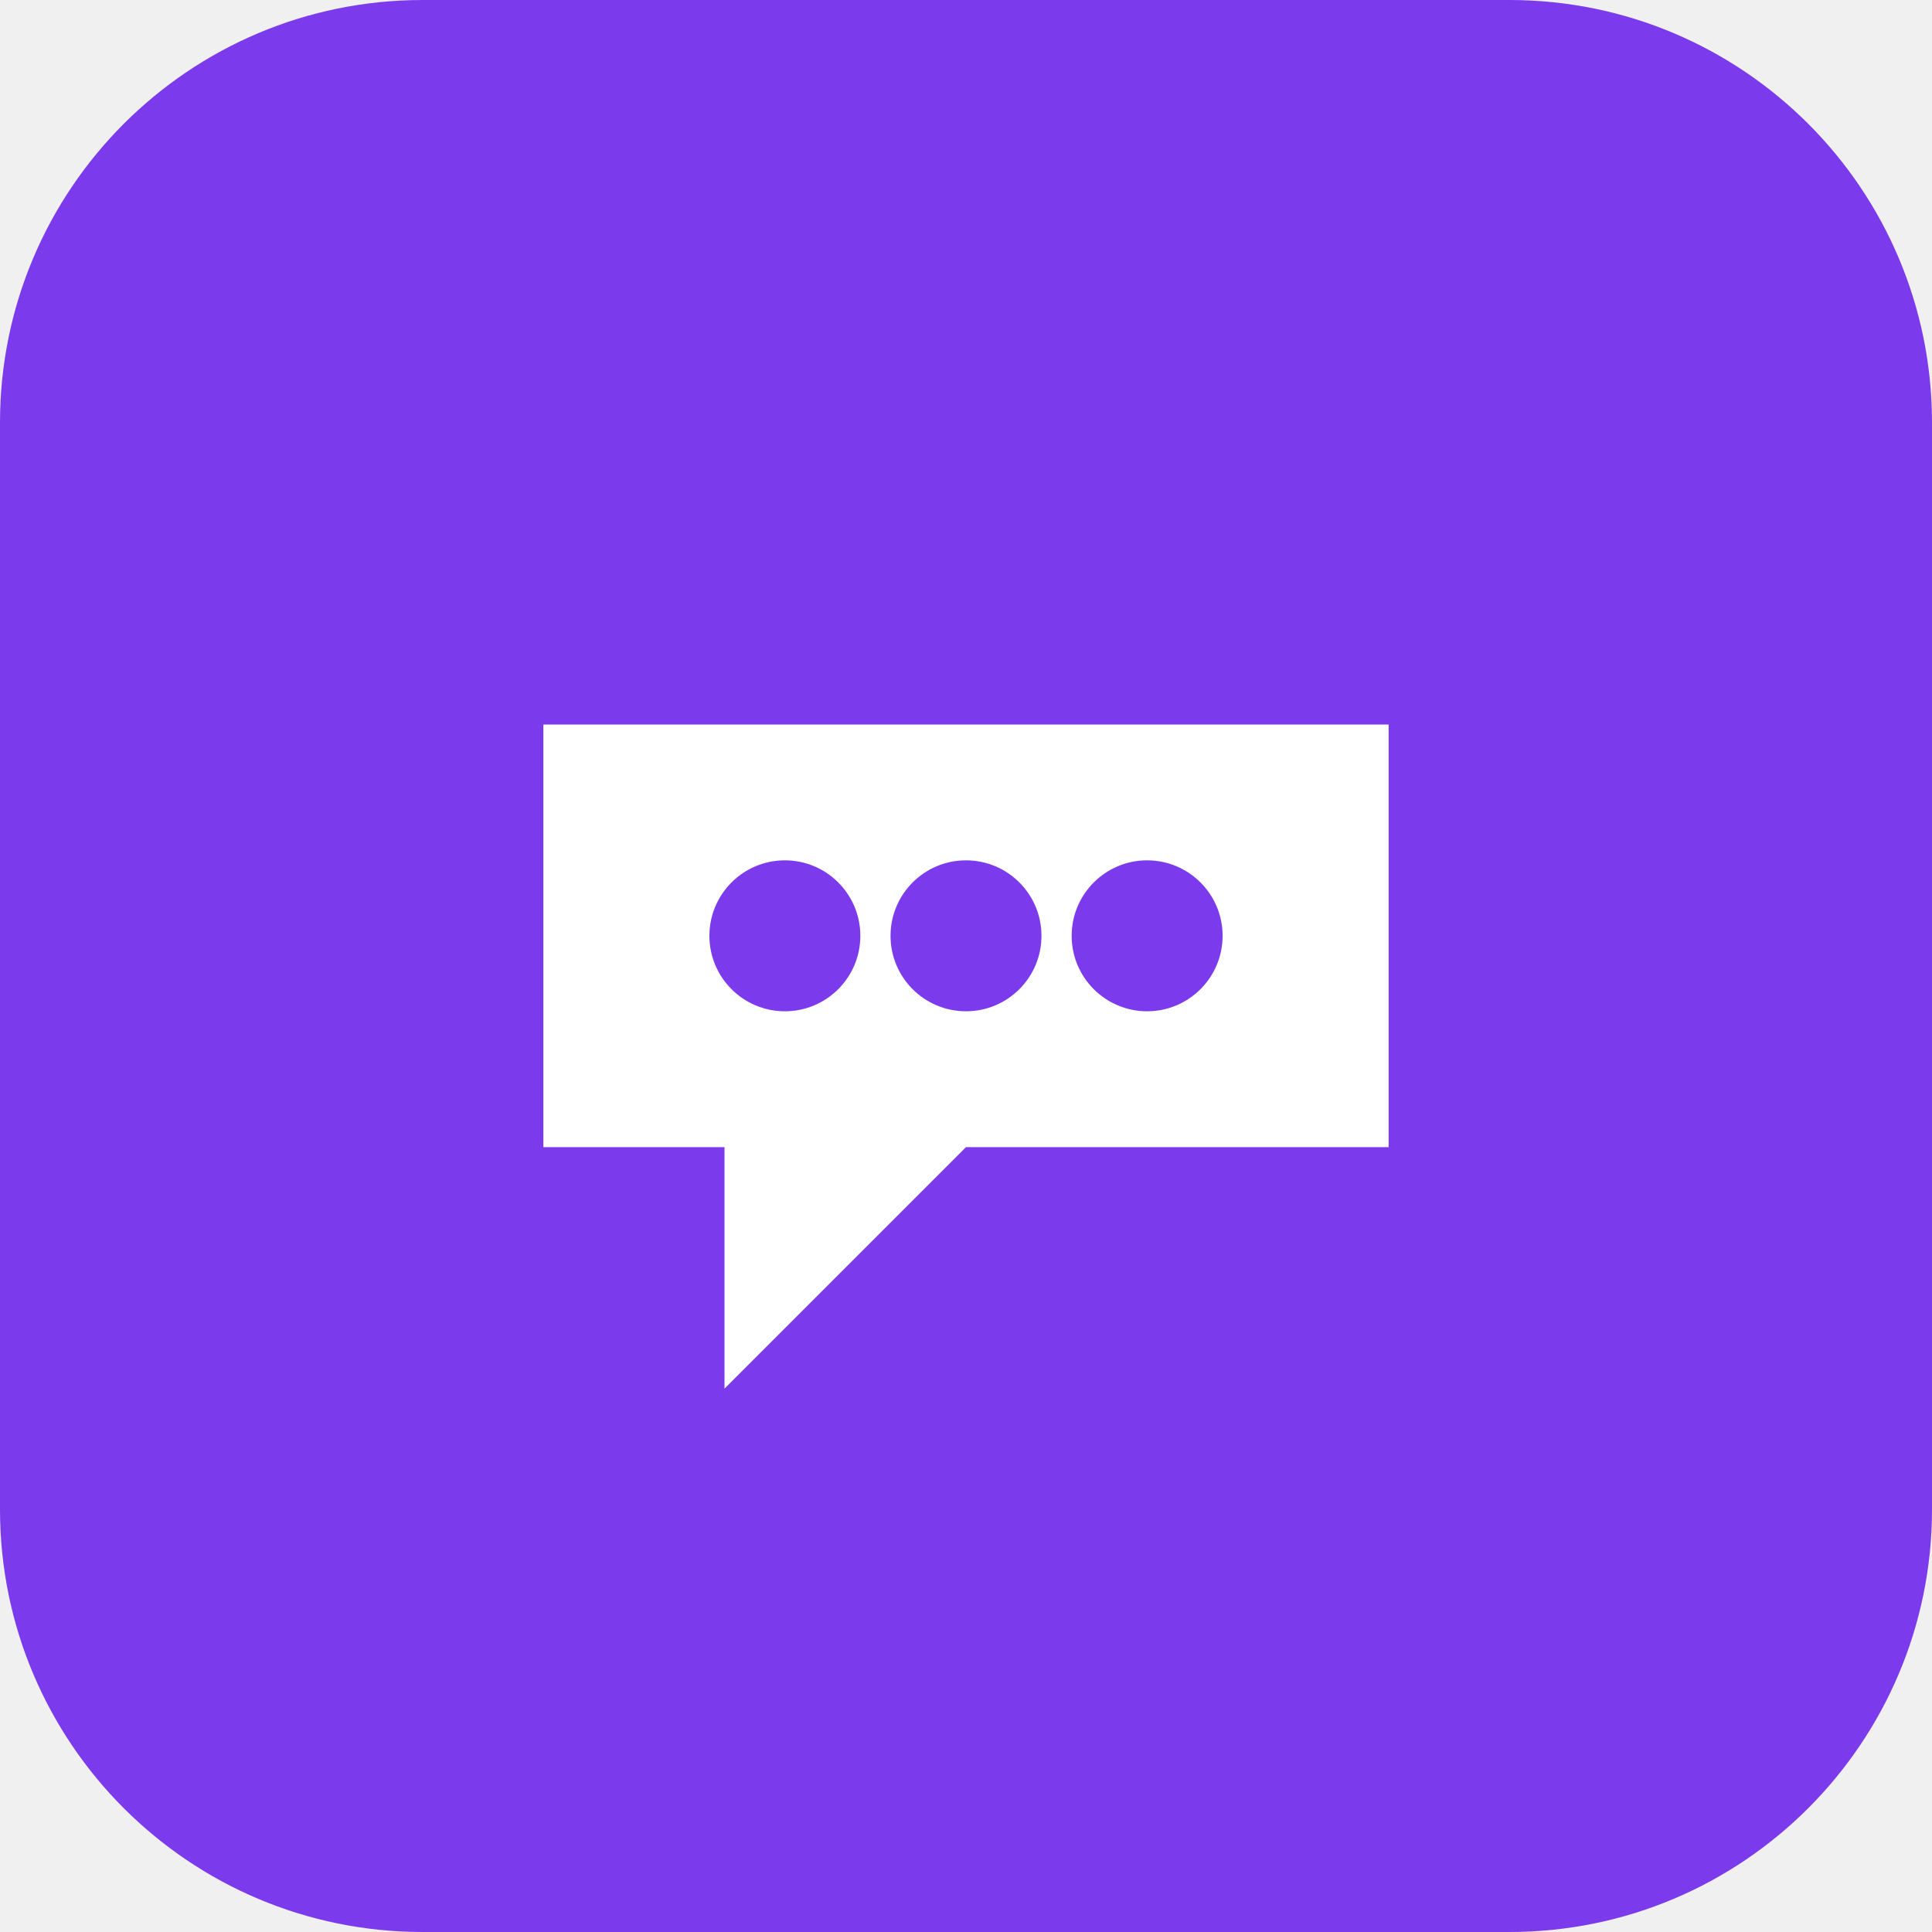
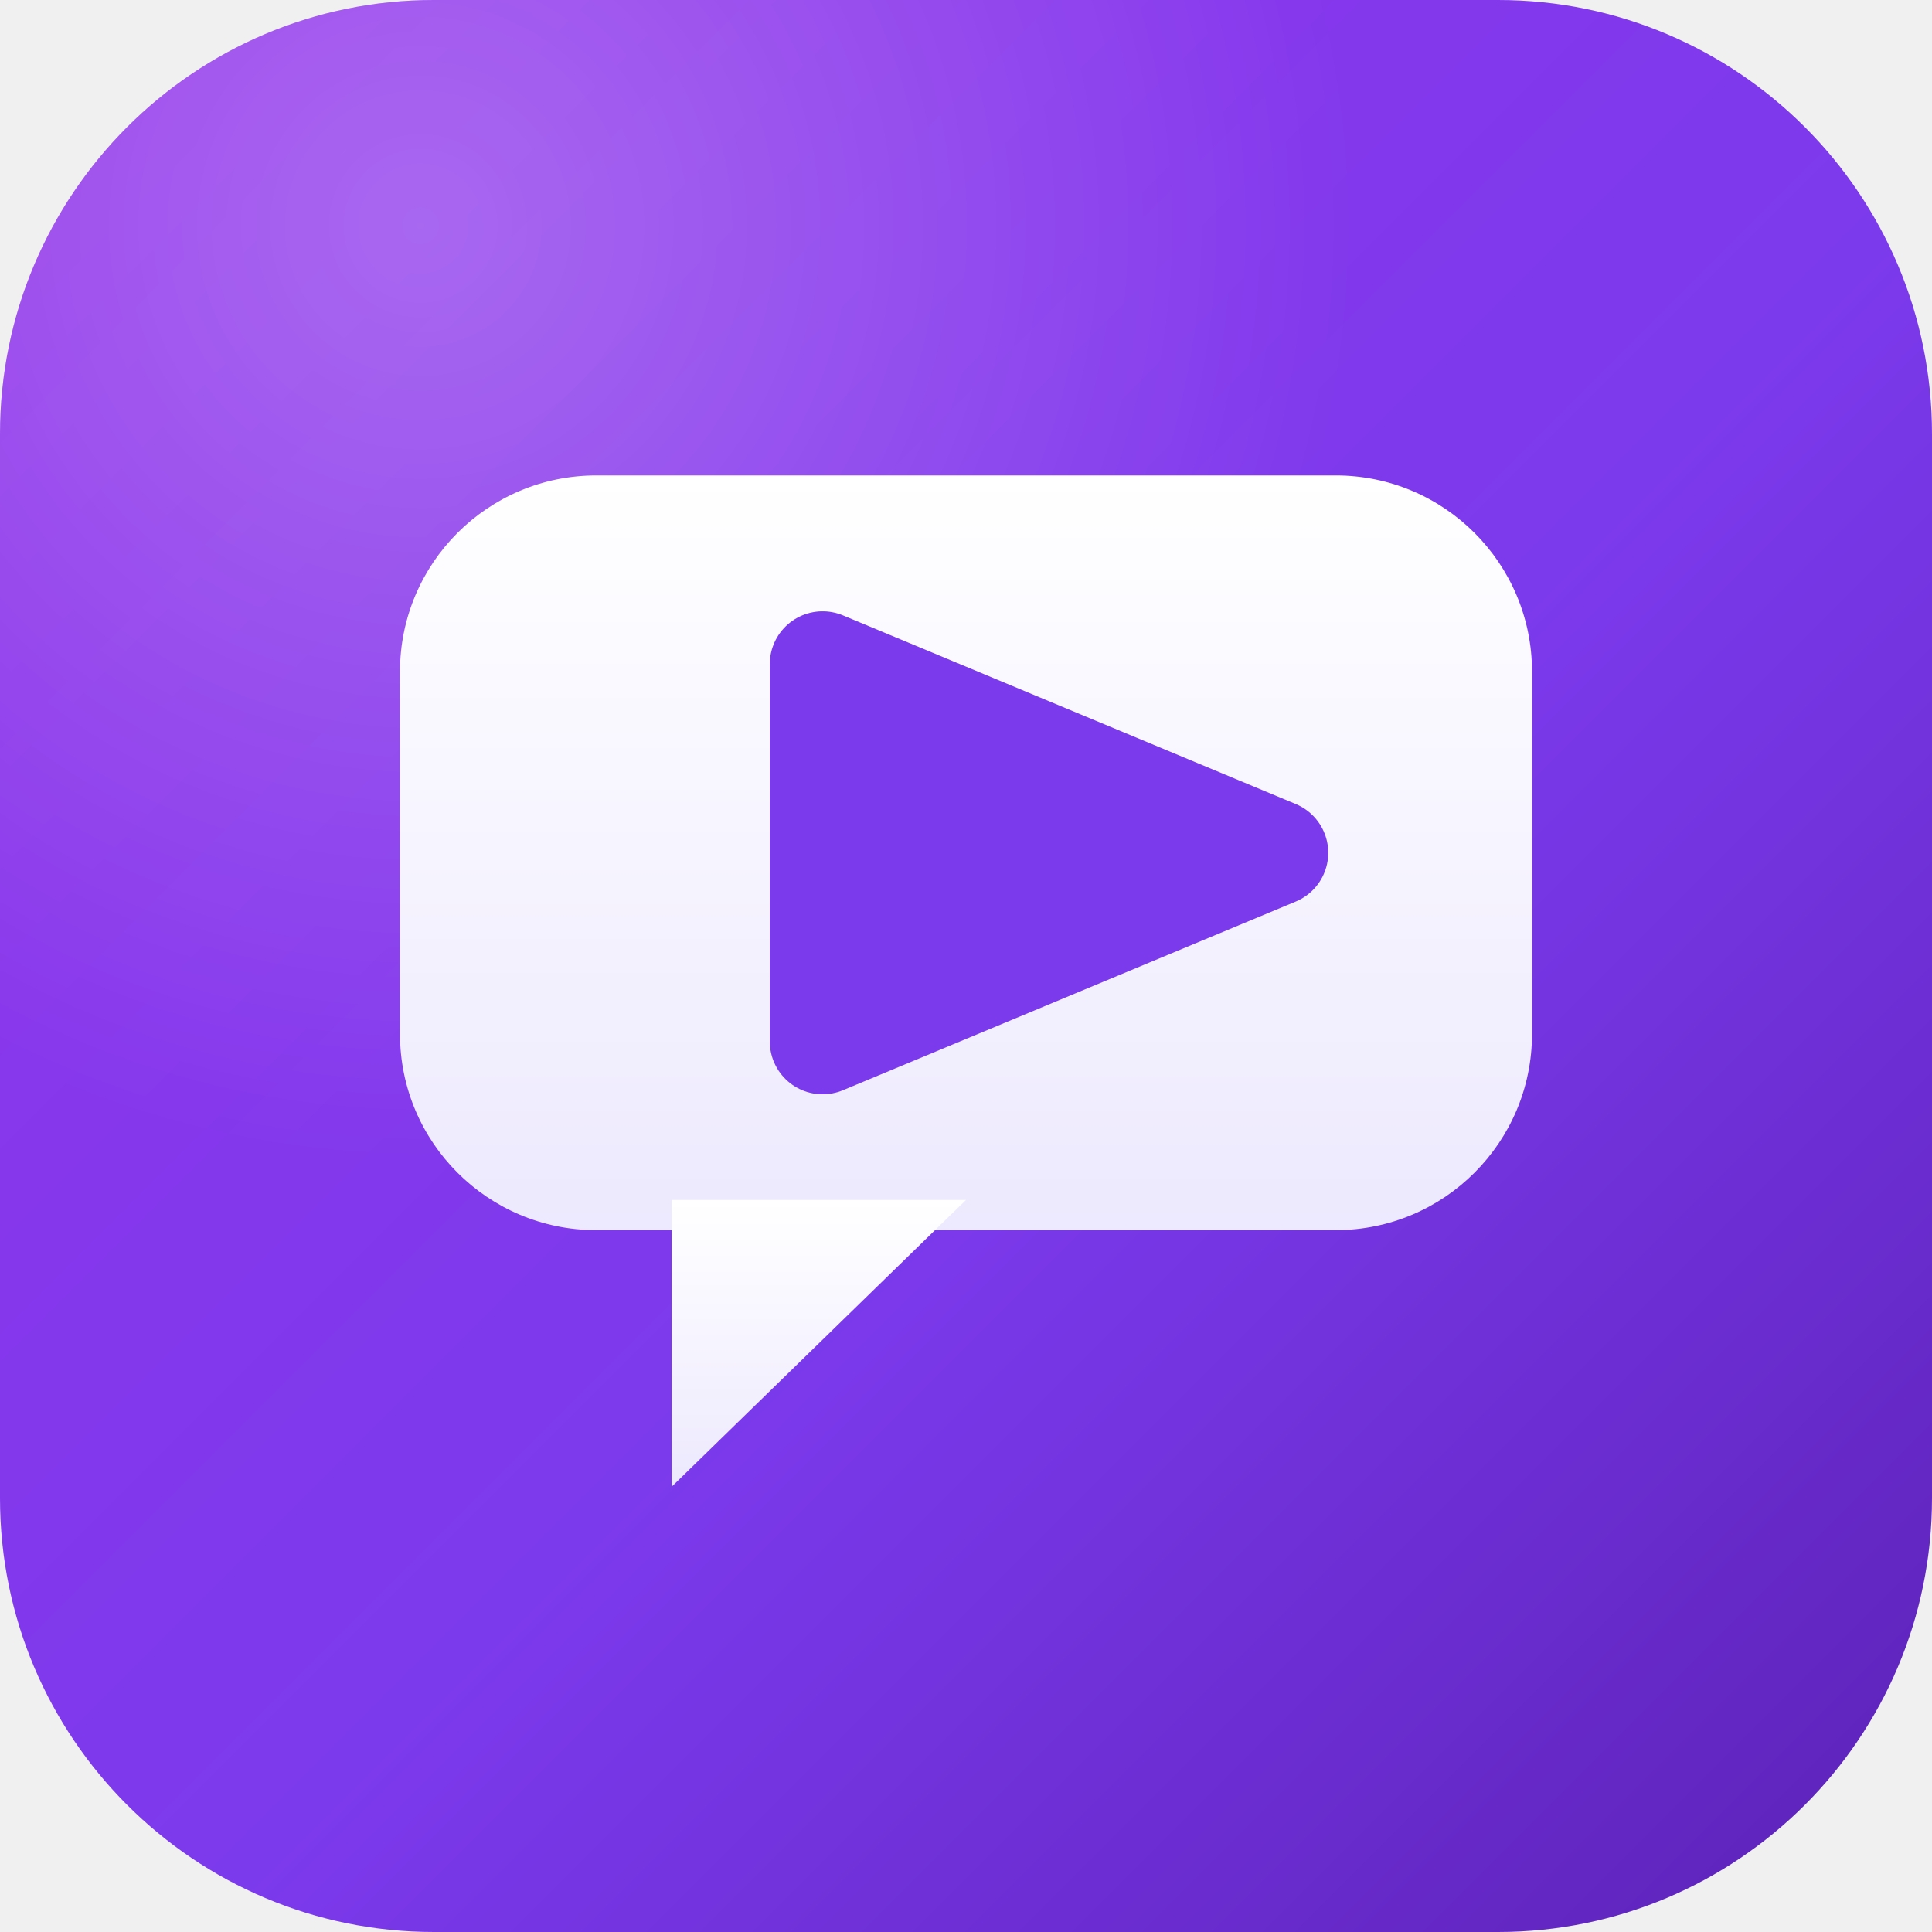
- <svg xmlns="http://www.w3.org/2000/svg" viewBox="0 0 64 64">
-   <rect width="64" height="64" rx="14" fill="#7c3aed" />
-   <path d="M18 24h28v14H32l-8 8v-8h-6z" fill="#fff" />
-   <circle cx="26" cy="31" r="2.5" fill="#7c3aed" />
-   <circle cx="32" cy="31" r="2.5" fill="#7c3aed" />
-   <circle cx="38" cy="31" r="2.5" fill="#7c3aed" />
+ <svg xmlns="http://www.w3.org/2000/svg" width="1024" height="1024" viewBox="0 0 1024 1024">
+   <defs>
+     <linearGradient id="bg" x1="0%" y1="0%" x2="100%" y2="100%">
+       <stop offset="0%" stop-color="#9333EA" />
+       <stop offset="55%" stop-color="#7C3AED" />
+       <stop offset="100%" stop-color="#5B21B6" />
+     </linearGradient>
+     <radialGradient id="sheen" cx="22%" cy="12%" r="80%">
+       <stop offset="0%" stop-color="#ffffff" stop-opacity="0.25" />
+       <stop offset="60%" stop-color="#ffffff" stop-opacity="0" />
+     </radialGradient>
+     <linearGradient id="paper" x1="0%" y1="0%" x2="0%" y2="100%">
+       <stop offset="0%" stop-color="#FFFFFF" />
+       <stop offset="100%" stop-color="#EDE9FE" />
+     </linearGradient>
+   </defs>
+   <rect width="1024" height="1024" rx="230" fill="url(#bg)" />
+   <rect width="1024" height="1024" rx="230" fill="url(#sheen)" />
+   <rect x="212" y="252" width="600" height="400" rx="104" fill="url(#paper)" />
+   <path d="M356 636 L356 788 L512 636 Z" fill="url(#paper)" />
+   <path d="M436 352 L676 452 L436 552 Z" fill="#7C3AED" stroke="#7C3AED" stroke-width="56" stroke-linejoin="round" />
</svg>
